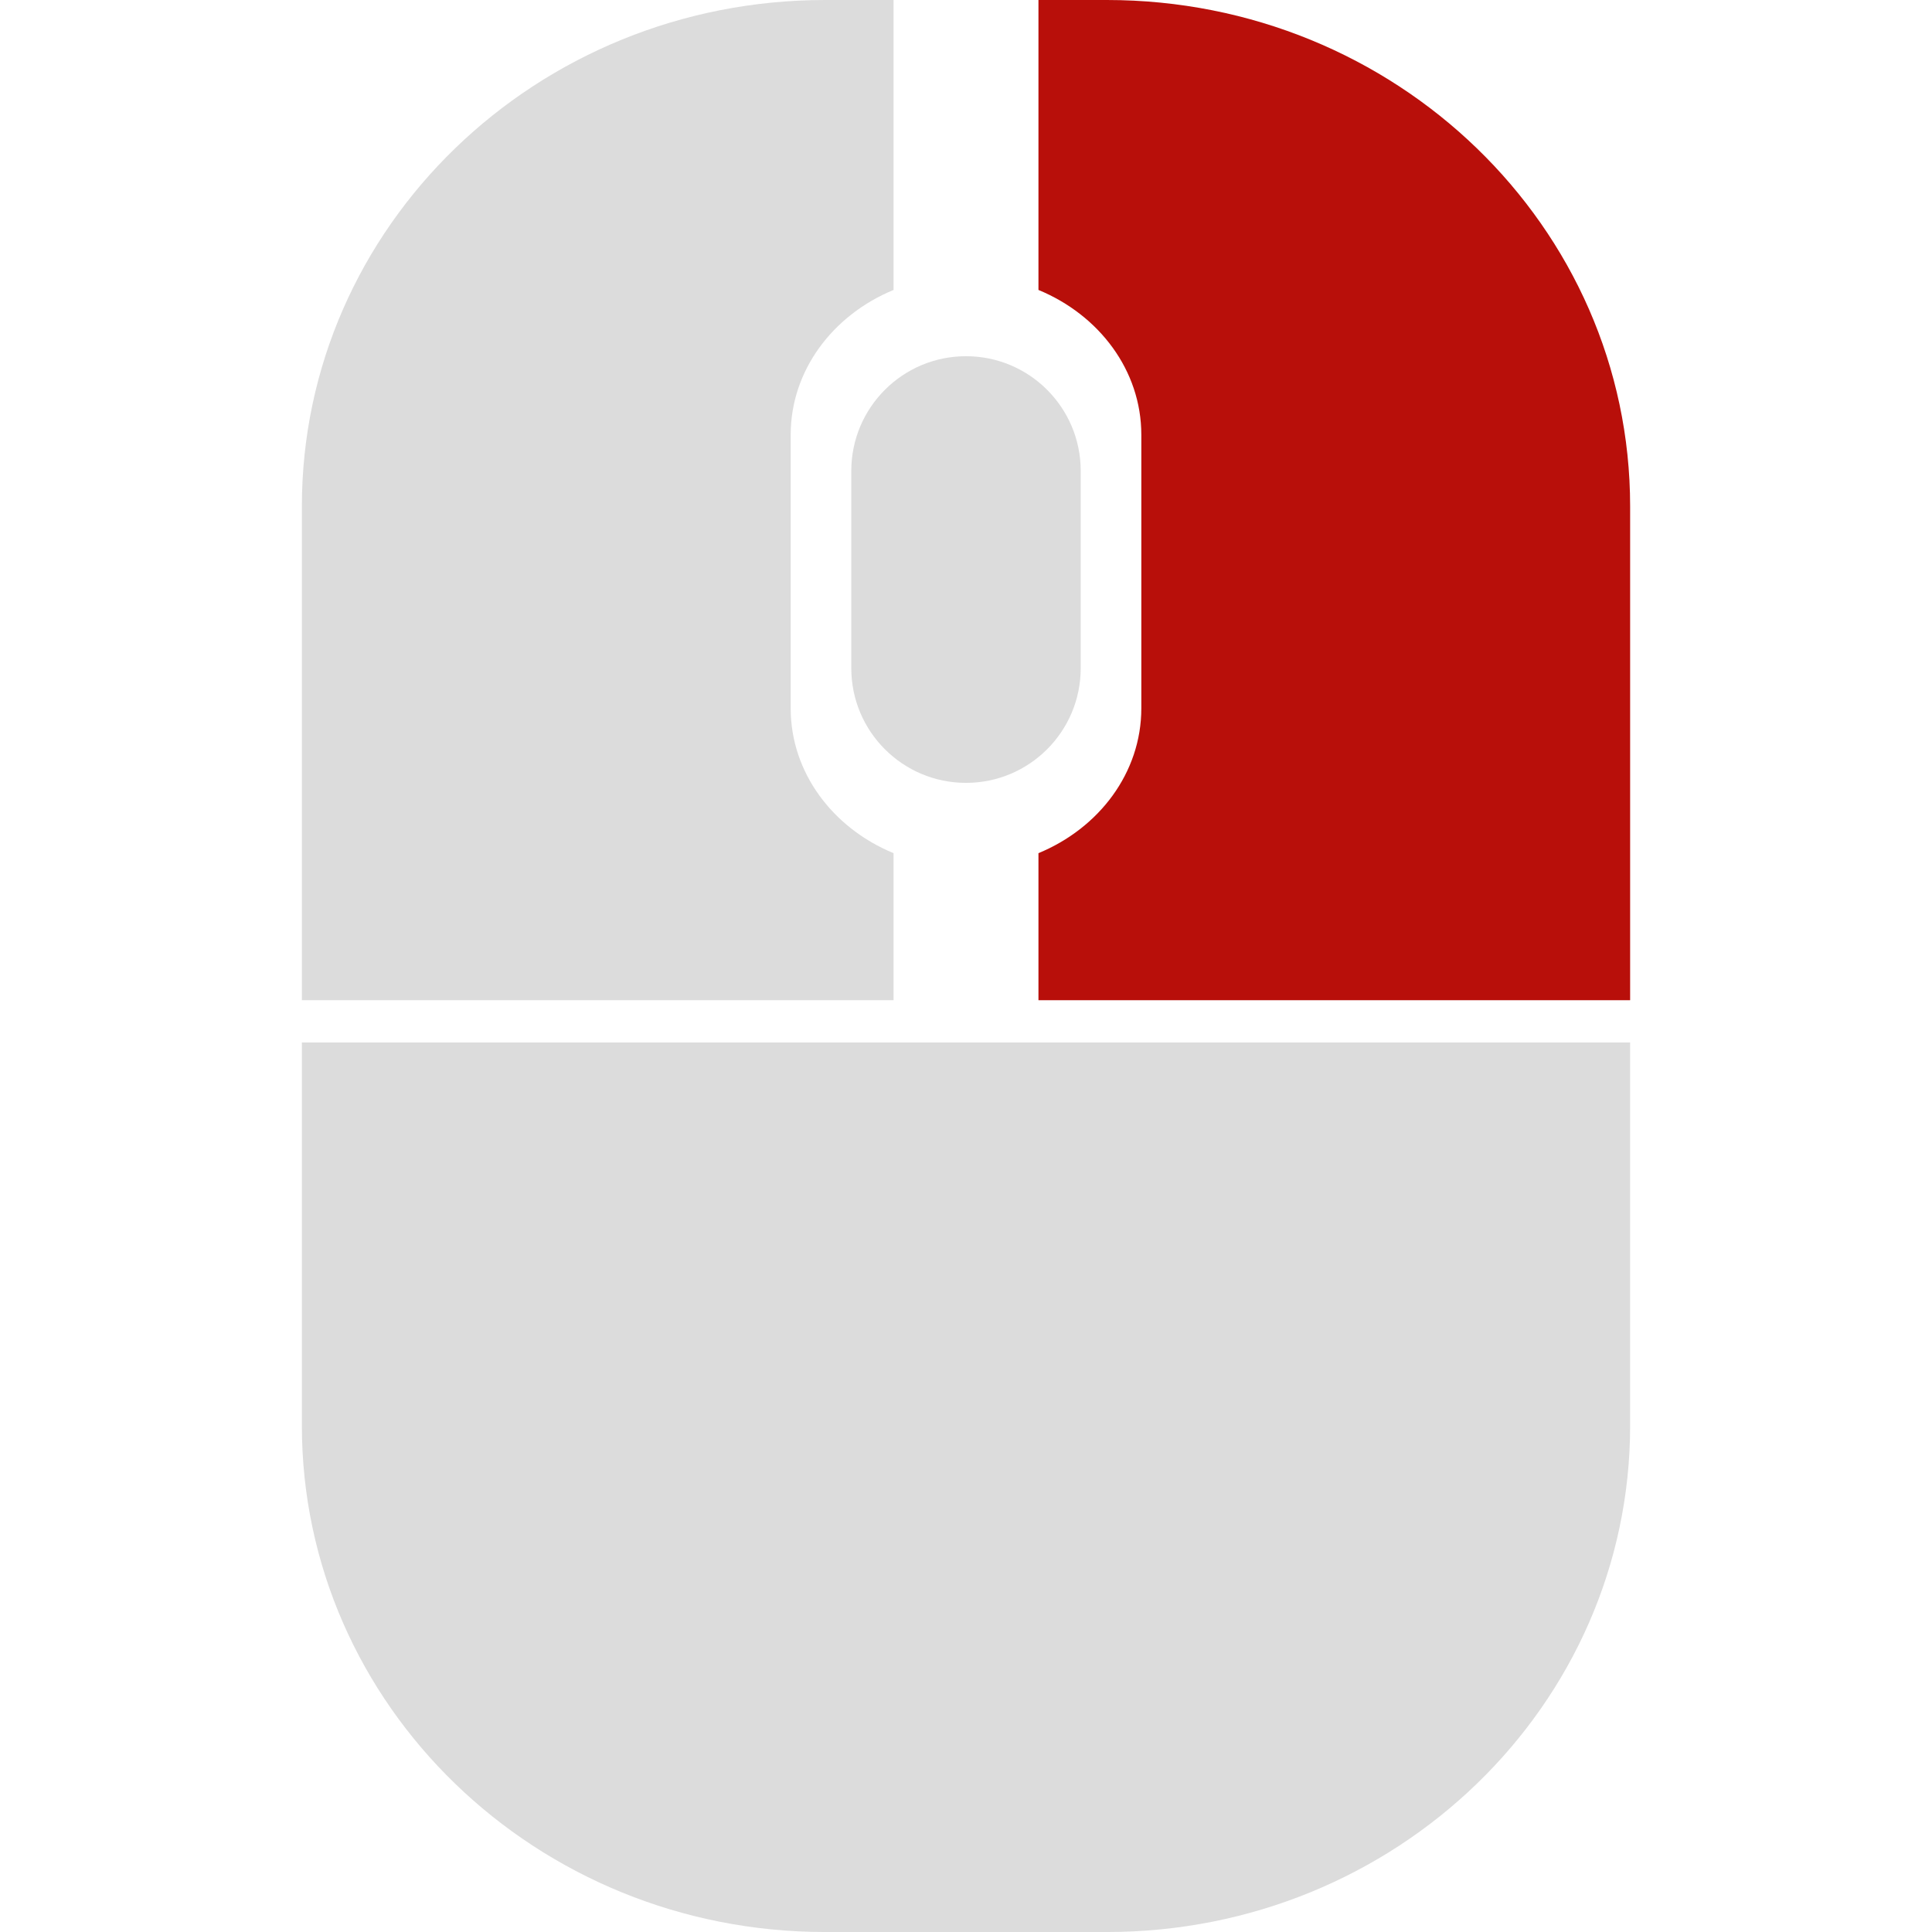
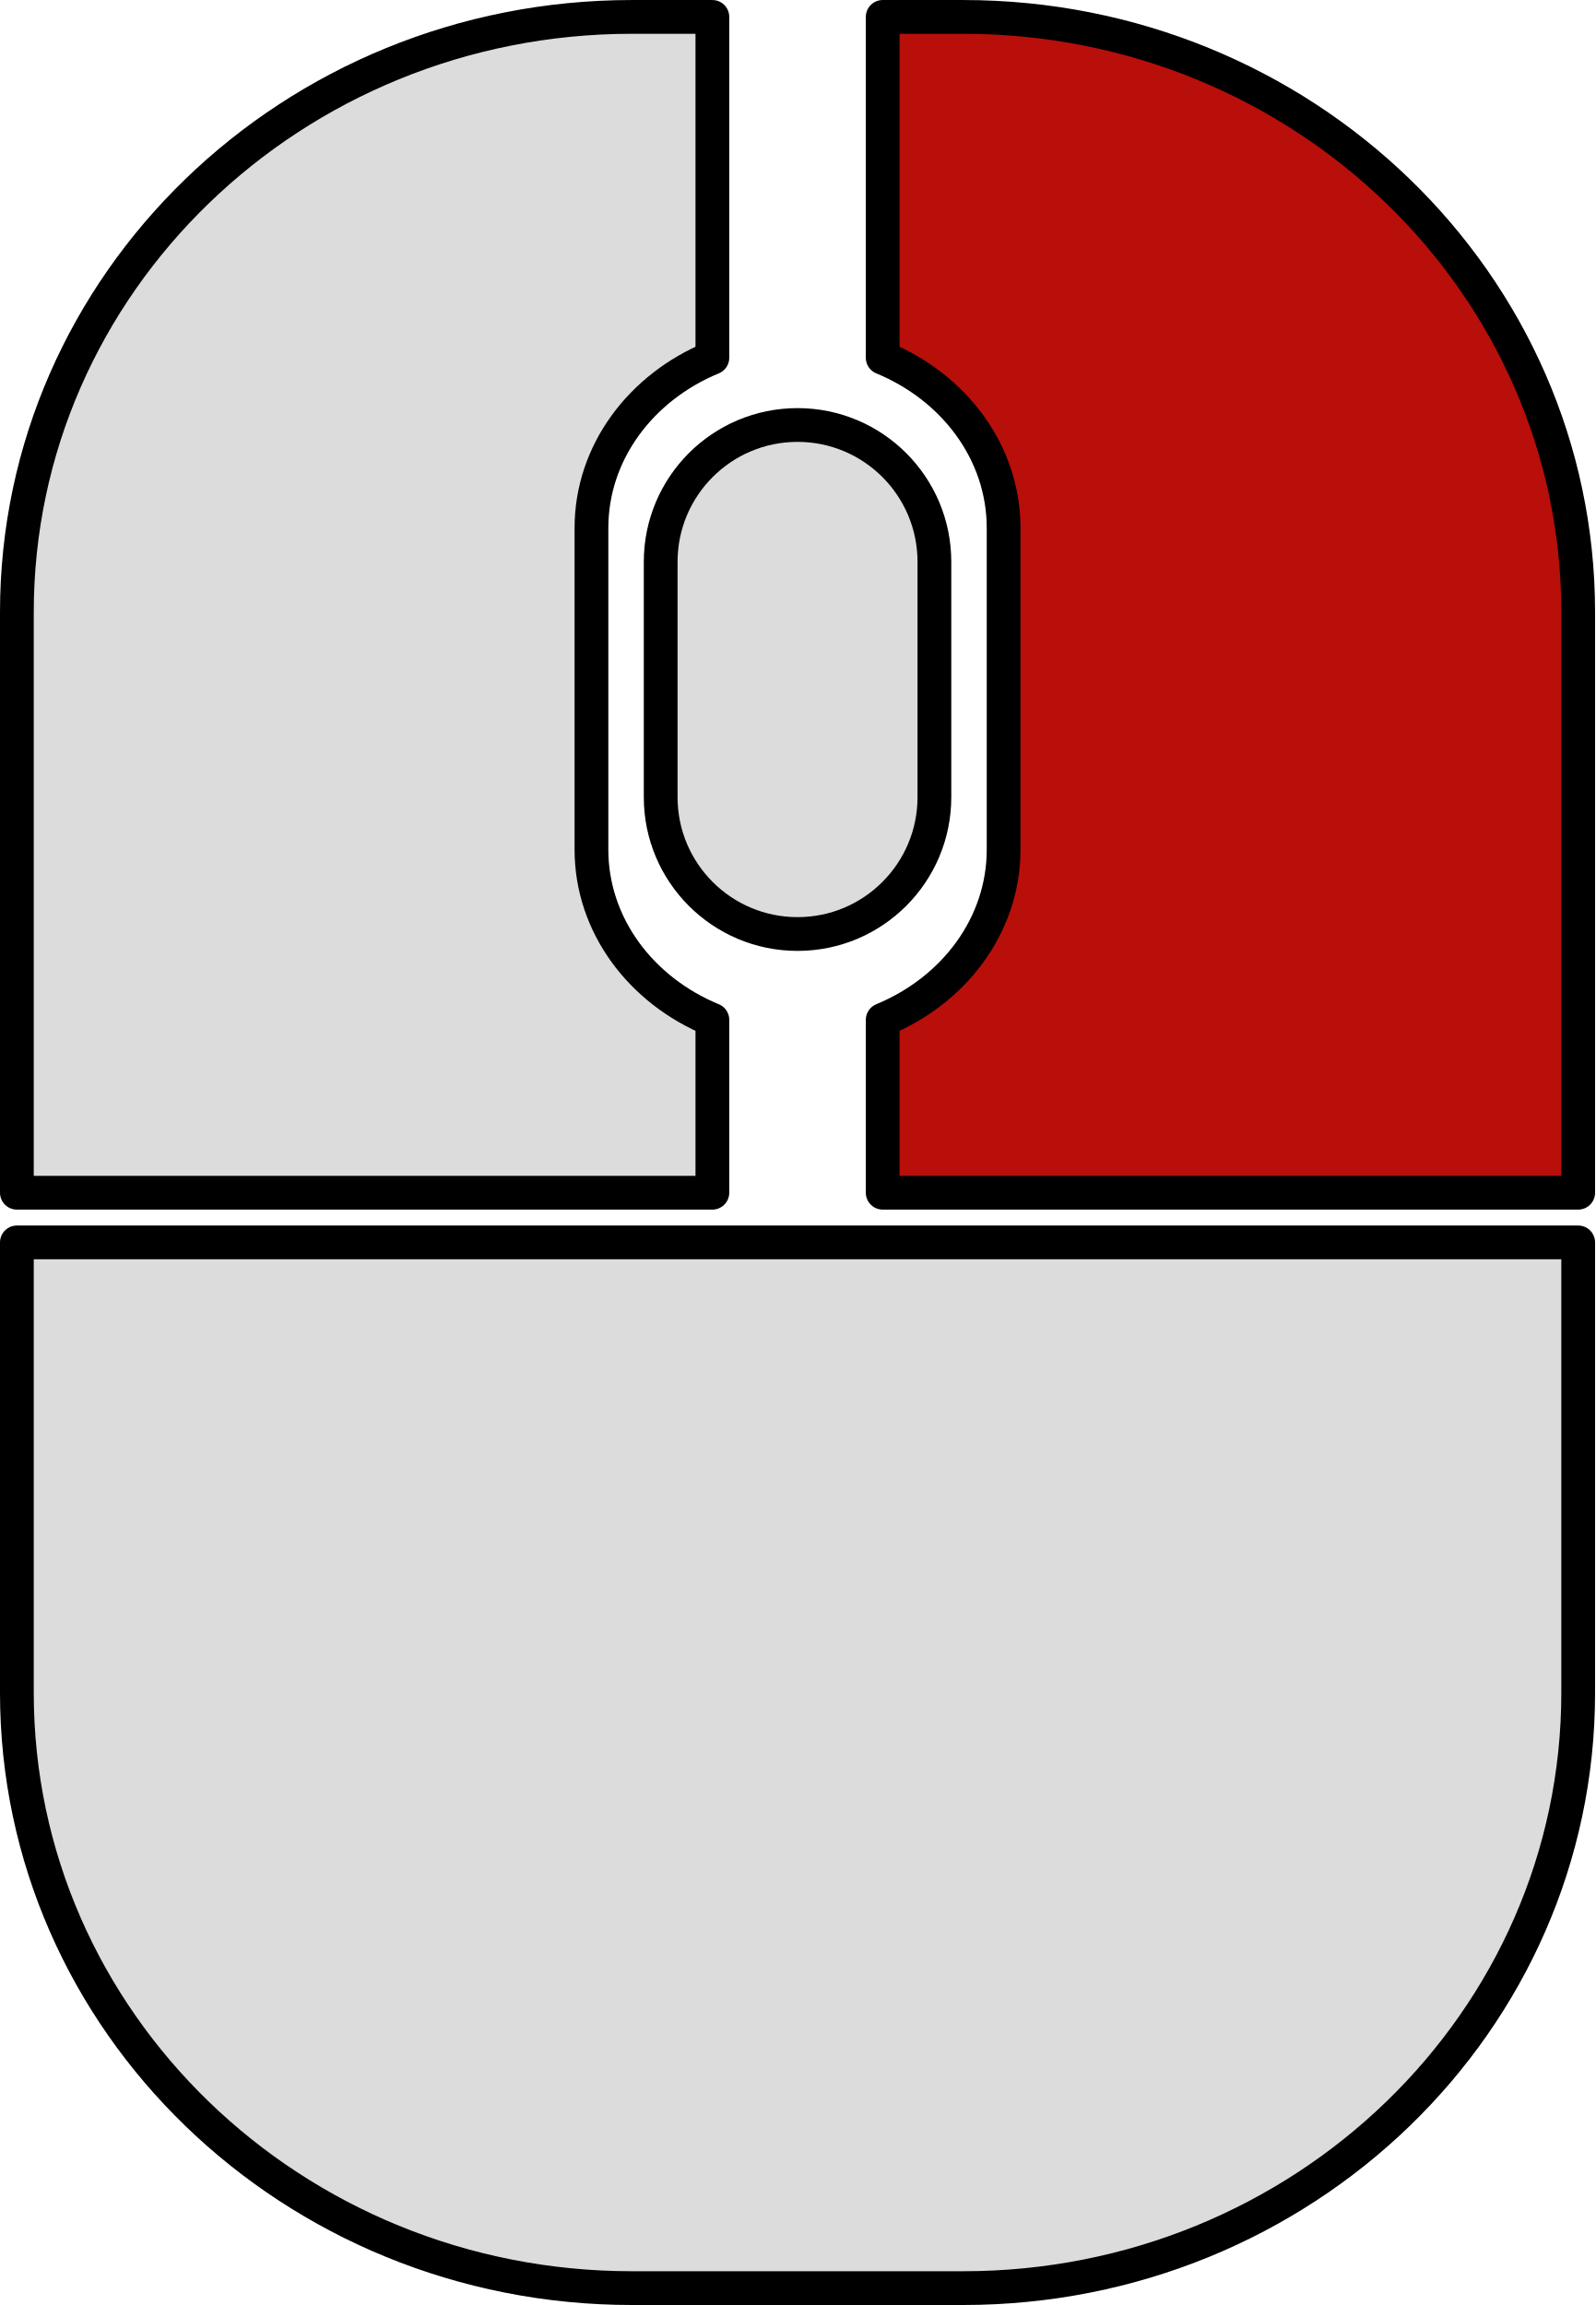
- <svg xmlns="http://www.w3.org/2000/svg" width="1024" height="1024" version="1.1" viewBox="0 0 270.93 270.93">
-   <g transform="matrix(.56444 0 0 .56444 -9.0311 -9.0311)" stroke-width="0">
-     <path d="m284.5 182c0 15.74-12.76 28.5-28.5 28.5s-28.5-12.76-28.5-28.5v-49c0-15.74 12.76-28.5 28.5-28.5s28.5 12.76 28.5 28.5z" fill="#dcdcdc" />
-     <path d="m274 88.035c15.071 6.217 25.557 19.987 25.557 35.988v67.953c0 16.001-10.485 29.771-25.557 35.988v36.536h147v-122.69c0-69.481-58.203-125.81-130-125.81h-17z" fill="#b80f0a" />
-     <path d="m91 275v95.193c0 69.482 58.203 125.81 130 125.81h70c71.797 0 130-56.325 130-125.81v-95.193z" fill="#dcdcdc" />
-     <path d="m238 264.5v-36.535c-15.071-6.217-25.557-19.987-25.557-35.988v-67.953c0-16.001 10.485-29.771 25.557-35.988v-72.036h-17c-71.797 0-130 56.325-130 125.81v122.69z" fill="#dcdcdc" />
+ <svg xmlns="http://www.w3.org/2000/svg" width="708.62" height="1024" version="1.1" viewBox="0 0 187.49 270.93">
+   <g transform="matrix(.56444 0 0 .56444 -50.753 -9.0311)" stroke="#000">
+     <path d="m284.5 182c0 15.74-12.76 28.5-28.5 28.5s-28.5-12.76-28.5-28.5v-49c0-15.74 12.76-28.5 28.5-28.5s28.5 12.76 28.5 28.5z" fill="#dcdcdc" stroke-width="7.031" />
+     <g transform="matrix(.98525 0 0 .98535 3.7748 3.7502)" stroke-linecap="round" stroke-linejoin="round" stroke-width="7.136" style="paint-order:normal">
+       <path d="m274 88.035c15.071 6.217 25.557 19.987 25.557 35.988v67.953c0 16.001-10.485 29.771-25.557 35.988v36.536h147v-122.69c0-69.481-58.203-125.81-130-125.81h-17z" fill="#b80f0a" style="paint-order:normal" />
+       <path d="m91 275v95.193c0 69.482 58.203 125.81 130 125.81h70c71.797 0 130-56.325 130-125.81v-95.193z" fill="#dcdcdc" style="paint-order:normal" />
+       <path d="m238 264.5v-36.535c-15.071-6.217-25.557-19.987-25.557-35.988v-67.953c0-16.001 10.485-29.771 25.557-35.988v-72.036h-17c-71.797 0-130 56.325-130 125.81v122.69z" fill="#dcdcdc" style="paint-order:normal" />
+     </g>
  </g>
</svg>
